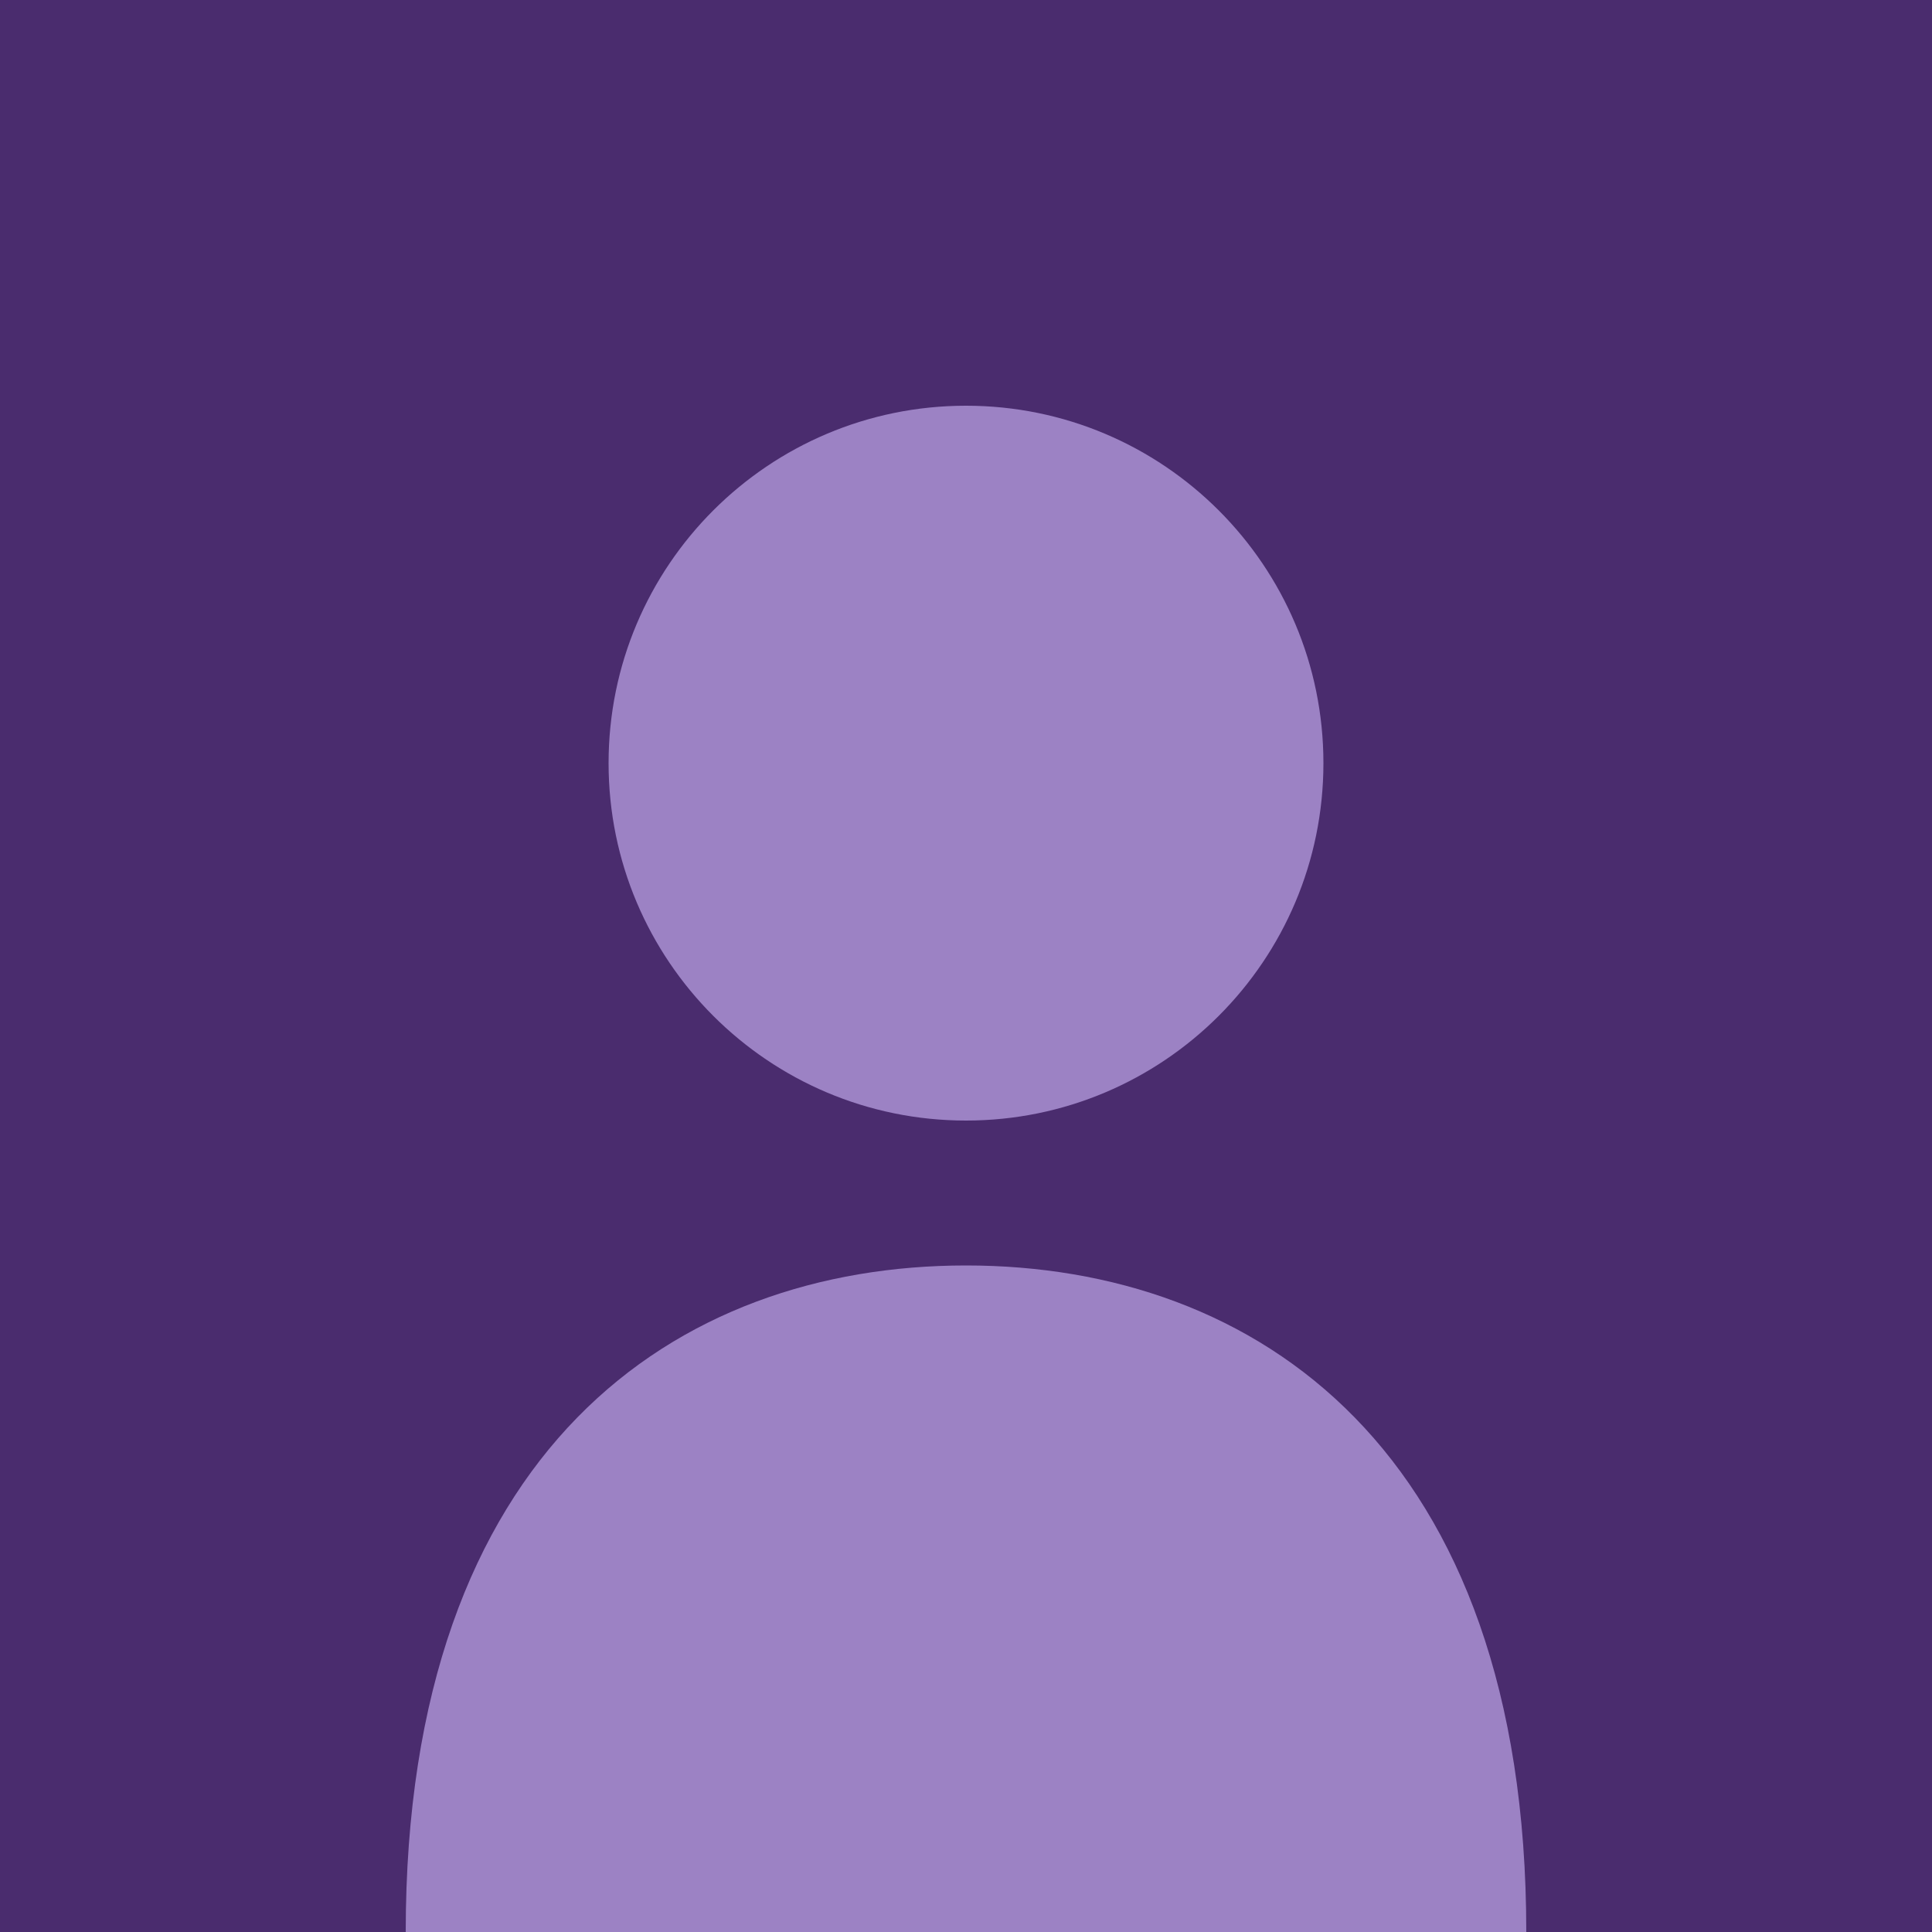
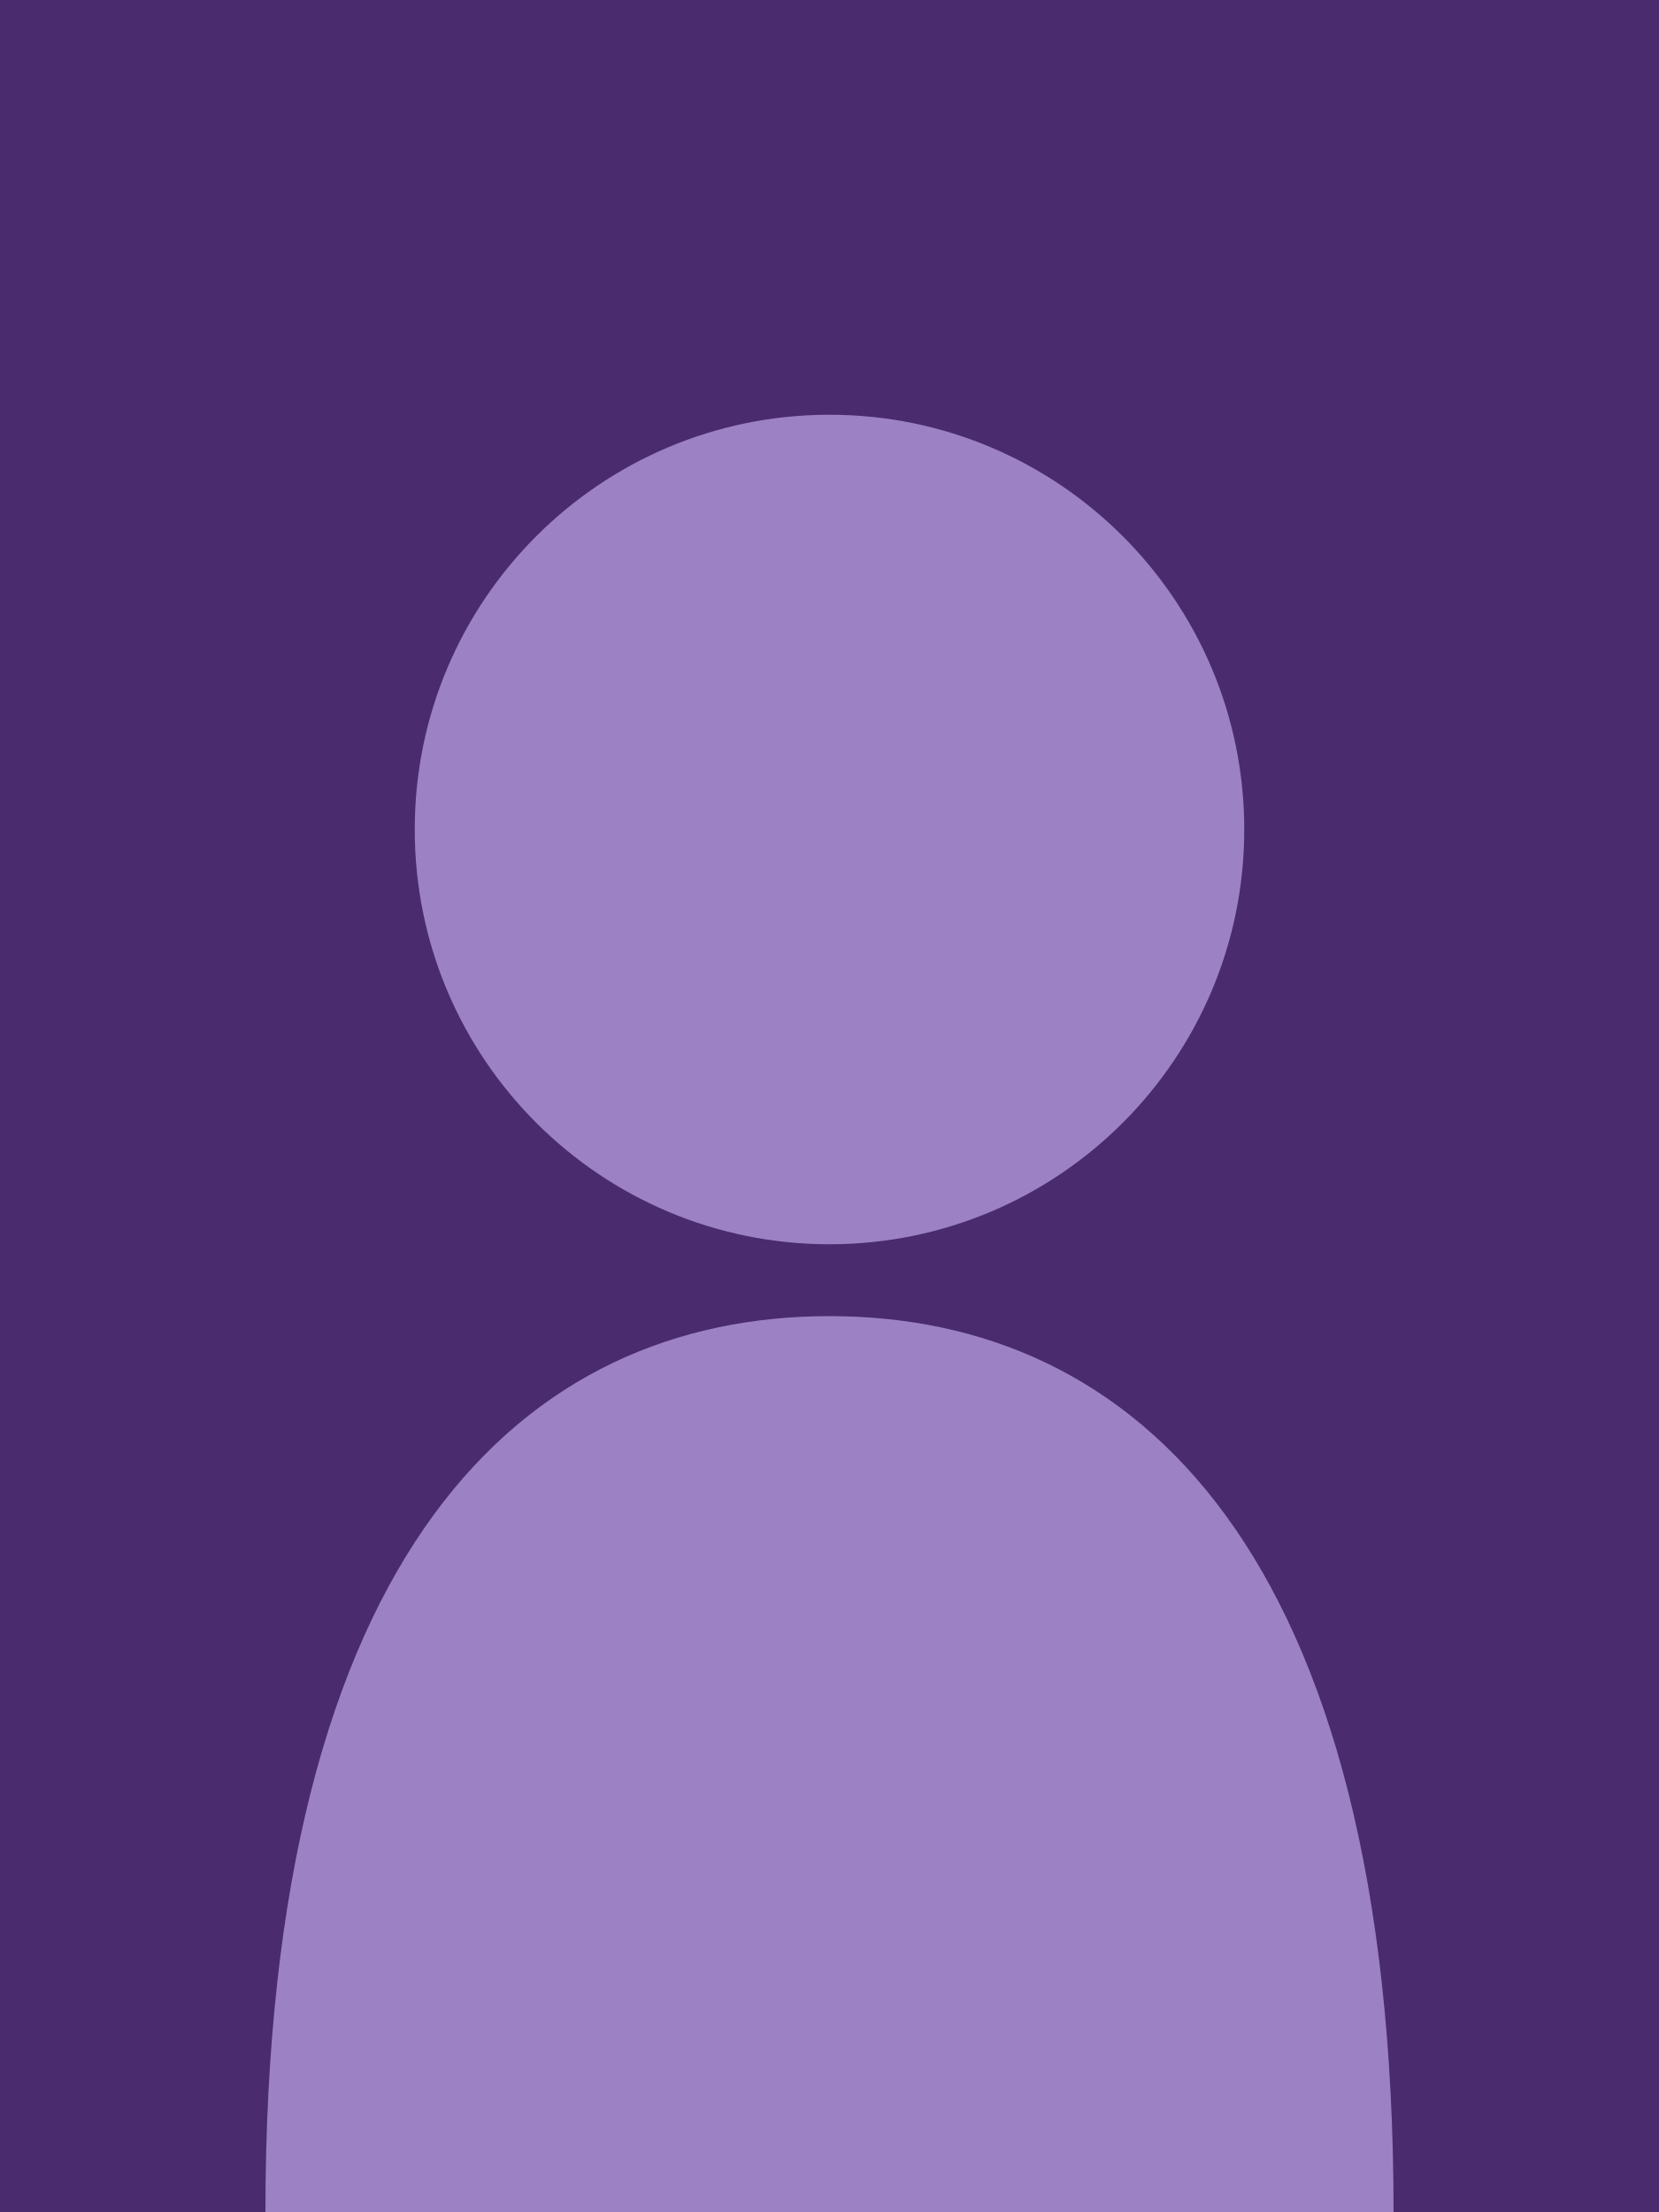
- <svg xmlns="http://www.w3.org/2000/svg" viewBox="0 0 400 400" width="400" height="400">
-   <rect width="400" height="400" fill="#4A2C6E" />
-   <circle cx="200" cy="158" r="74" fill="#9C82C4" />
-   <path d="M84 400 C84 300 140 262 200 262 C260 262 316 300 316 400 Z" fill="#9C82C4" />
+ <svg xmlns="http://www.w3.org/2000/svg" viewBox="0 0 600 800" width="600" height="800">
+   <rect width="600" height="800" fill="#4A2C6E" />
+   <circle cx="300" cy="300" r="150" fill="#9C82C4" />
+   <path d="M96 800 C96 560 190 476 300 476 C410 476 504 560 504 800 Z" fill="#9C82C4" />
</svg>
